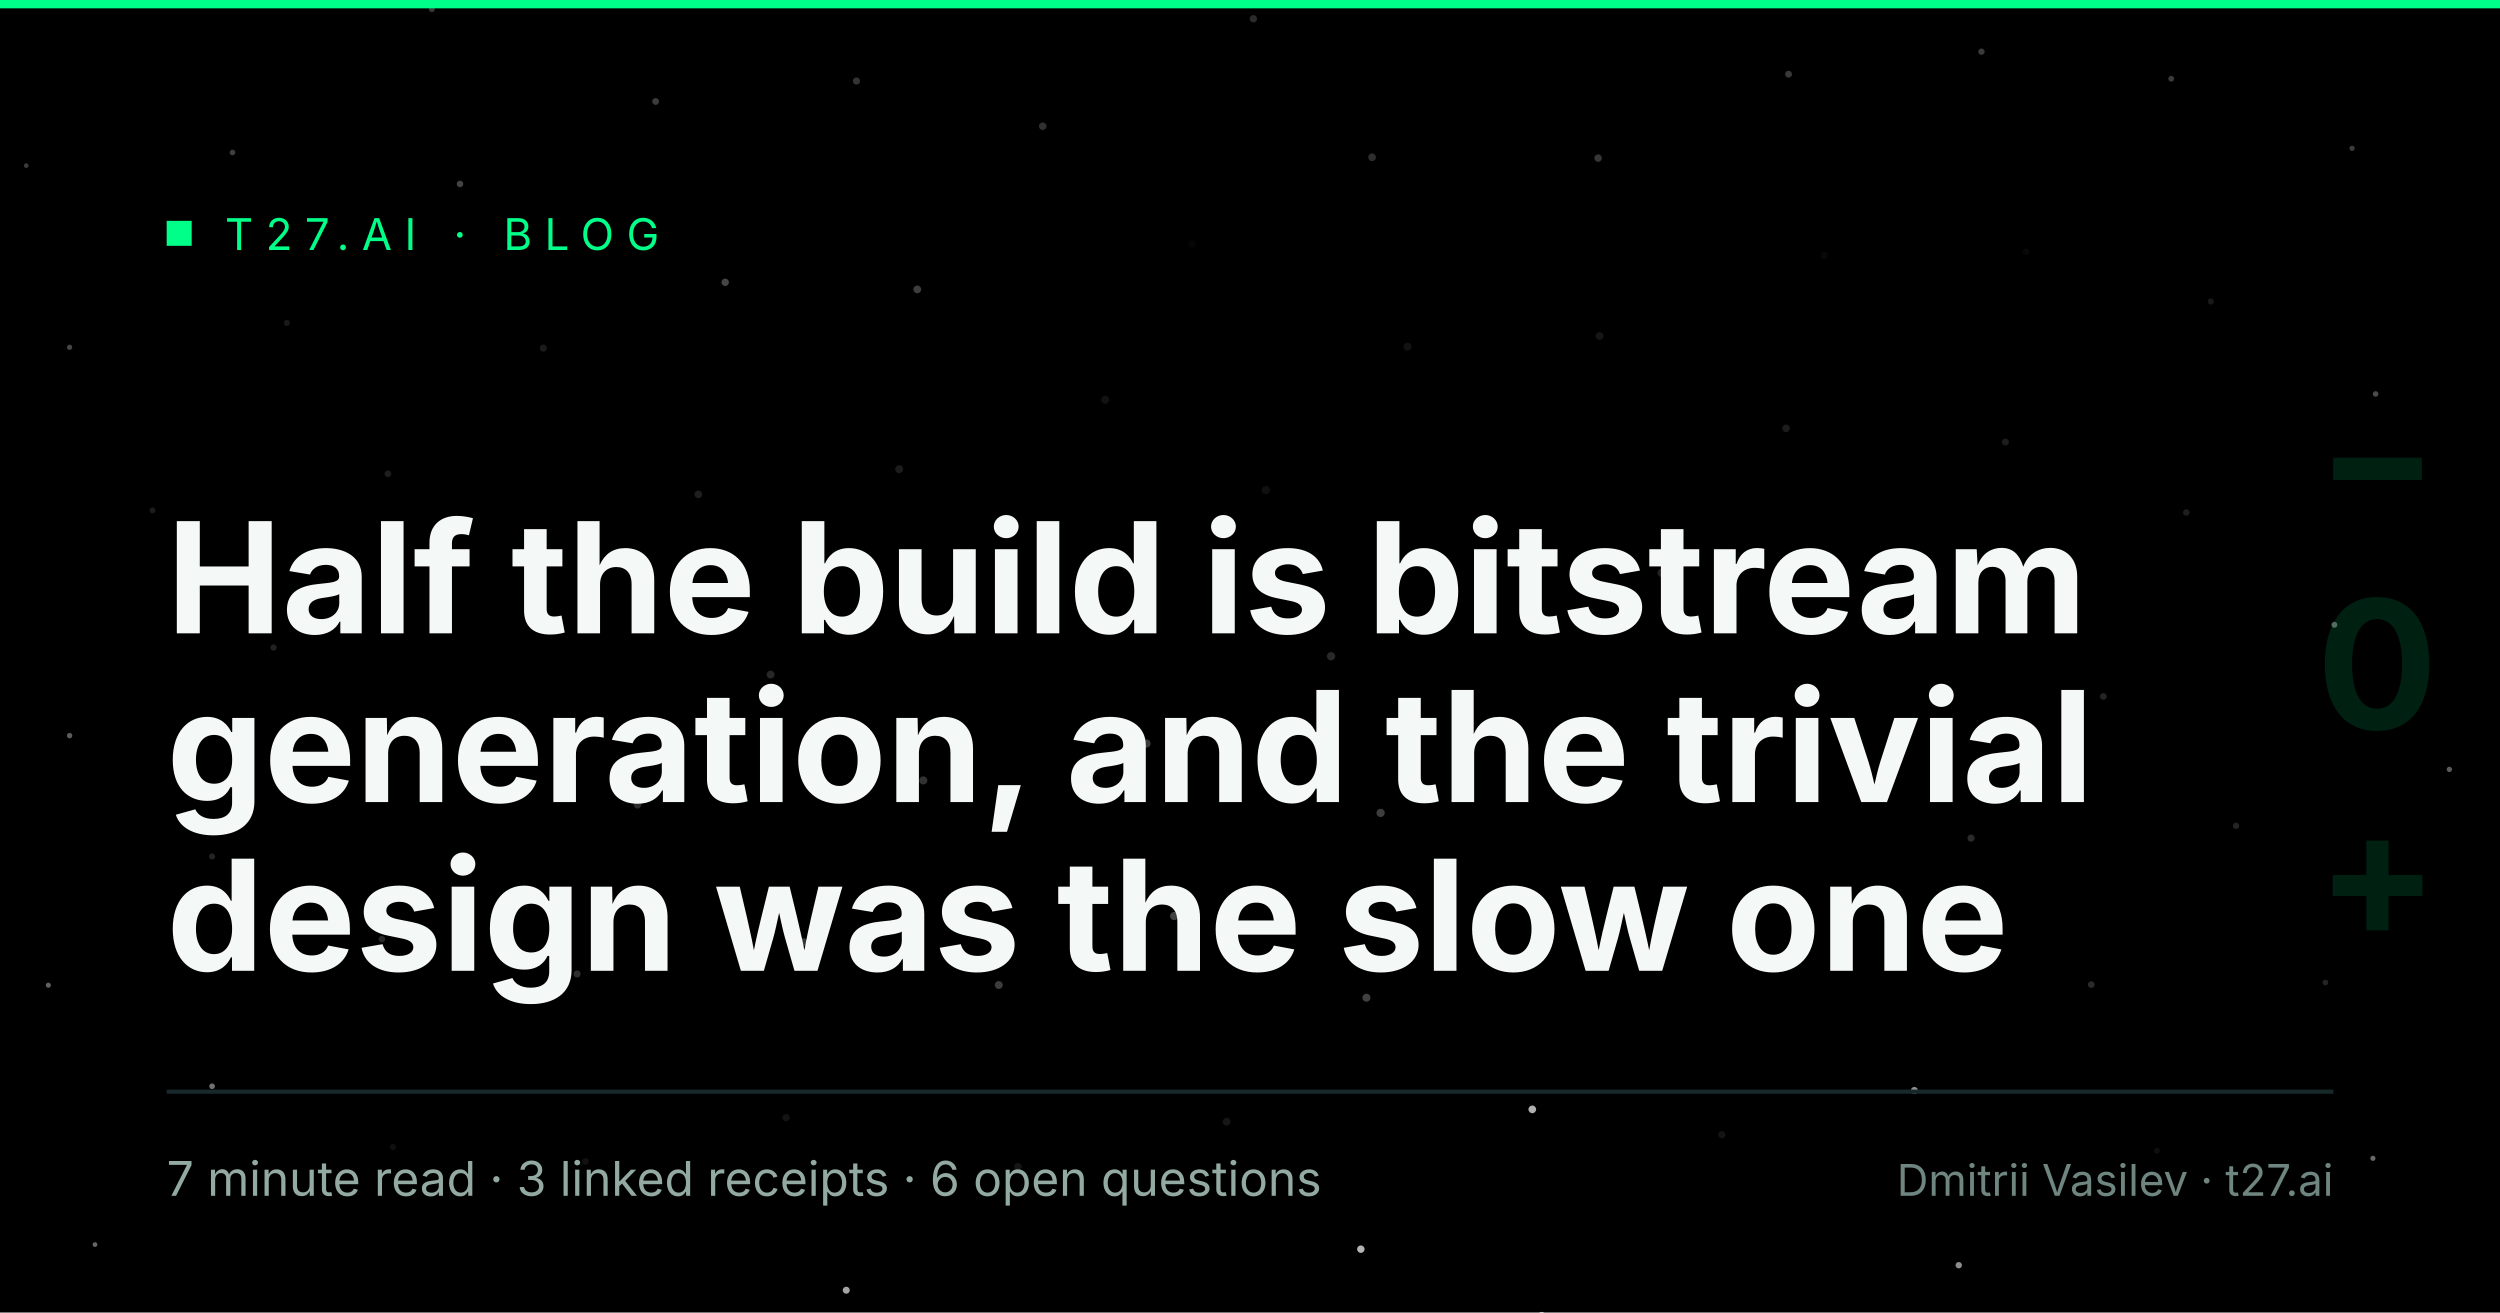
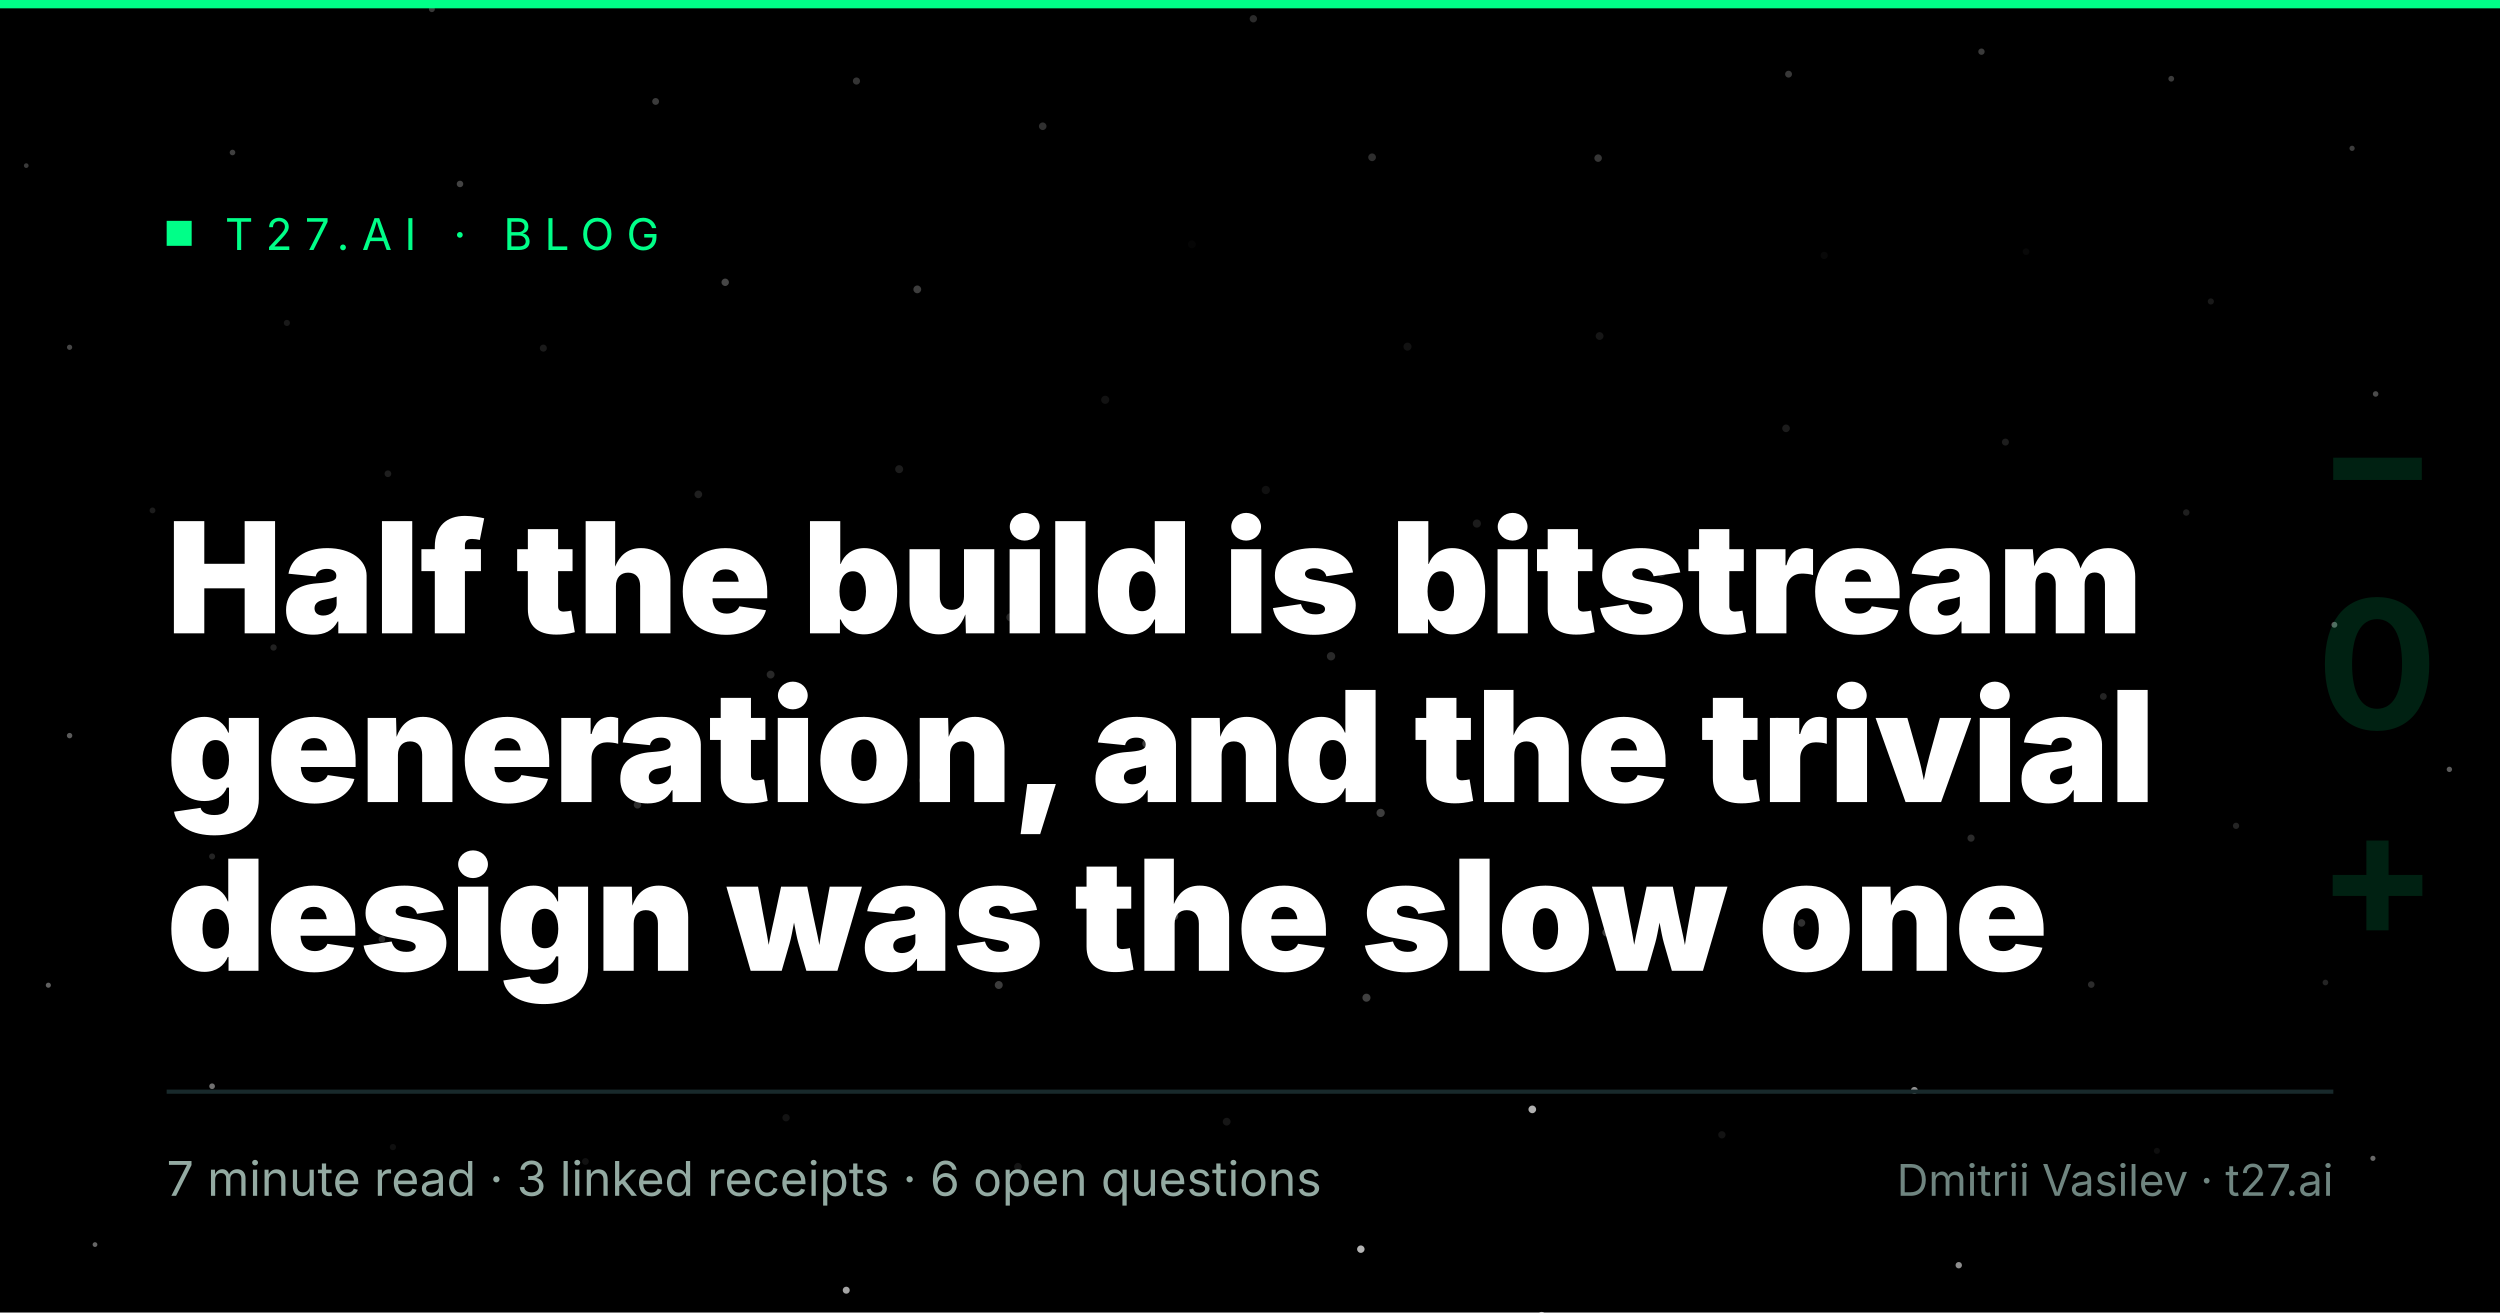
<svg xmlns="http://www.w3.org/2000/svg" width="1200" height="630" viewBox="0 0 1200 630" role="img" aria-label="Half the build is bitstream generation, and the trivial design was the slow one">
  <rect width="1200" height="630" fill="#000000" />
  <circle cx="638.9" cy="315.0" r="2.00" fill="#ffffff" opacity="0.164" />
  <circle cx="550.3" cy="356.9" r="1.99" fill="#ffffff" opacity="0.232" />
  <circle cx="607.6" cy="235.2" r="1.98" fill="#ffffff" opacity="0.064" />
  <circle cx="662.7" cy="390.2" r="1.98" fill="#ffffff" opacity="0.242" />
  <circle cx="485.0" cy="296.3" r="1.97" fill="#ffffff" opacity="0.145" />
  <circle cx="708.9" cy="251.3" r="1.96" fill="#ffffff" opacity="0.109" />
  <circle cx="563.6" cy="439.7" r="1.96" fill="#ffffff" opacity="0.257" />
  <circle cx="530.5" cy="191.9" r="1.95" fill="#ffffff" opacity="0.073" />
  <circle cx="750.8" cy="365.7" r="1.95" fill="#ffffff" opacity="0.194" />
  <circle cx="443.2" cy="374.6" r="1.94" fill="#ffffff" opacity="0.198" />
  <circle cx="675.6" cy="166.4" r="1.93" fill="#ffffff" opacity="0.071" />
  <circle cx="655.9" cy="478.9" r="1.93" fill="#ffffff" opacity="0.252" />
  <circle cx="431.6" cy="225.2" r="1.92" fill="#ffffff" opacity="0.110" />
  <circle cx="797.5" cy="275.0" r="1.91" fill="#ffffff" opacity="0.137" />
  <circle cx="479.4" cy="472.8" r="1.91" fill="#ffffff" opacity="0.237" />
  <circle cx="572.1" cy="117.3" r="1.90" fill="#ffffff" opacity="0.022" />
  <circle cx="771.0" cy="447.6" r="1.89" fill="#ffffff" opacity="0.219" />
  <circle cx="369.9" cy="323.8" r="1.89" fill="#ffffff" opacity="0.160" />
  <circle cx="767.8" cy="161.3" r="1.88" fill="#ffffff" opacity="0.089" />
  <circle cx="588.8" cy="538.4" r="1.87" fill="#ffffff" opacity="0.089" />
  <circle cx="440.3" cy="138.9" r="1.87" fill="#ffffff" opacity="0.242" />
  <circle cx="853.0" cy="346.3" r="1.86" fill="#ffffff" opacity="0.167" />
  <circle cx="385.7" cy="452.2" r="1.86" fill="#ffffff" opacity="0.208" />
  <circle cx="658.6" cy="75.5" r="1.85" fill="#ffffff" opacity="0.182" />
  <circle cx="735.5" cy="532.5" r="1.84" fill="#ffffff" opacity="0.691" />
  <circle cx="335.2" cy="237.3" r="1.84" fill="#ffffff" opacity="0.124" />
  <circle cx="857.3" cy="205.6" r="1.83" fill="#ffffff" opacity="0.113" />
  <circle cx="488.6" cy="560.0" r="1.82" fill="#ffffff" opacity="0.084" />
  <circle cx="500.5" cy="60.6" r="1.82" fill="#ffffff" opacity="0.189" />
  <circle cx="864.7" cy="443.0" r="1.81" fill="#ffffff" opacity="0.194" />
  <circle cx="306.0" cy="386.3" r="1.80" fill="#ffffff" opacity="0.174" />
  <circle cx="767.1" cy="75.9" r="1.80" fill="#ffffff" opacity="0.214" />
  <circle cx="653.2" cy="599.6" r="1.79" fill="#ffffff" opacity="0.706" />
  <circle cx="348.1" cy="135.5" r="1.78" fill="#ffffff" opacity="0.274" />
  <circle cx="922.2" cy="290.4" r="1.78" fill="#ffffff" opacity="0.141" />
  <circle cx="377.3" cy="536.5" r="1.77" fill="#ffffff" opacity="0.076" />
  <circle cx="601.6" cy="9.0" r="1.77" fill="#ffffff" opacity="0.168" />
  <circle cx="826.5" cy="544.7" r="1.76" fill="#ffffff" opacity="0.076" />
  <circle cx="259.9" cy="286.0" r="1.75" fill="#ffffff" opacity="0.139" />
  <circle cx="875.6" cy="122.6" r="1.75" fill="#ffffff" opacity="0.033" />
  <circle cx="537.3" cy="632.1" r="1.74" fill="#ffffff" opacity="0.689" />
  <circle cx="411.1" cy="38.9" r="1.73" fill="#ffffff" opacity="0.206" />
  <circle cx="946.1" cy="402.3" r="1.73" fill="#ffffff" opacity="0.169" />
  <circle cx="277.0" cy="467.5" r="1.72" fill="#ffffff" opacity="0.185" />
  <circle cx="727.7" cy="-1.8" r="1.71" fill="#ffffff" opacity="0.181" />
  <circle cx="740.0" cy="631.4" r="1.71" fill="#ffffff" opacity="0.663" />
  <circle cx="260.8" cy="167.1" r="1.70" fill="#ffffff" opacity="0.106" />
  <circle cx="962.6" cy="212.2" r="1.69" fill="#ffffff" opacity="0.117" />
  <circle cx="406.2" cy="619.3" r="1.69" fill="#ffffff" opacity="0.641" />
  <circle cx="918.9" cy="523.4" r="1.67" fill="#ffffff" opacity="0.564" />
  <circle cx="208.0" cy="359.9" r="1.67" fill="#ffffff" opacity="0.152" />
  <circle cx="858.5" cy="35.6" r="1.66" fill="#ffffff" opacity="0.221" />
  <circle cx="314.7" cy="48.7" r="1.65" fill="#ffffff" opacity="0.232" />
  <circle cx="1009.6" cy="334.3" r="1.64" fill="#ffffff" opacity="0.144" />
  <circle cx="281.0" cy="557.5" r="1.64" fill="#ffffff" opacity="0.068" />
  <circle cx="838.8" cy="634.0" r="1.62" fill="#ffffff" opacity="0.611" />
  <circle cx="186.2" cy="227.4" r="1.62" fill="#ffffff" opacity="0.119" />
  <circle cx="972.5" cy="120.8" r="1.61" fill="#ffffff" opacity="0.034" />
  <circle cx="1003.8" cy="472.6" r="1.59" fill="#ffffff" opacity="0.168" />
  <circle cx="183.3" cy="450.8" r="1.58" fill="#ffffff" opacity="0.163" />
  <circle cx="220.8" cy="88.3" r="1.57" fill="#ffffff" opacity="0.262" />
  <circle cx="1049.4" cy="246.0" r="1.56" fill="#ffffff" opacity="0.120" />
  <circle cx="940.2" cy="607.3" r="1.54" fill="#ffffff" opacity="0.551" />
  <circle cx="131.3" cy="310.8" r="1.53" fill="#ffffff" opacity="0.131" />
  <circle cx="951.1" cy="24.8" r="1.53" fill="#ffffff" opacity="0.228" />
  <circle cx="1073.3" cy="396.4" r="1.51" fill="#ffffff" opacity="0.144" />
  <circle cx="188.6" cy="550.6" r="1.50" fill="#ffffff" opacity="0.060" />
  <circle cx="137.7" cy="155.0" r="1.48" fill="#ffffff" opacity="0.100" />
  <circle cx="1061.2" cy="144.7" r="1.48" fill="#ffffff" opacity="0.098" />
  <circle cx="1035.3" cy="552.4" r="1.46" fill="#ffffff" opacity="0.058" />
  <circle cx="101.8" cy="411.1" r="1.45" fill="#ffffff" opacity="0.142" />
  <circle cx="207.3" cy="4.4" r="1.43" fill="#ffffff" opacity="0.220" />
  <circle cx="1120.5" cy="299.9" r="1.42" fill="#ffffff" opacity="0.357" />
  <circle cx="73.2" cy="245.0" r="1.40" fill="#ffffff" opacity="0.111" />
  <circle cx="1042.2" cy="37.8" r="1.39" fill="#ffffff" opacity="0.234" />
  <circle cx="1116.2" cy="471.6" r="1.37" fill="#ffffff" opacity="0.143" />
  <circle cx="101.8" cy="521.4" r="1.37" fill="#ffffff" opacity="0.441" />
  <circle cx="111.6" cy="73.2" r="1.35" fill="#ffffff" opacity="0.247" />
  <circle cx="1140.3" cy="189.1" r="1.34" fill="#ffffff" opacity="0.295" />
  <circle cx="33.4" cy="353.1" r="1.31" fill="#ffffff" opacity="0.357" />
  <circle cx="1175.7" cy="369.3" r="1.29" fill="#ffffff" opacity="0.358" />
  <circle cx="133.6" cy="634.1" r="1.28" fill="#ffffff" opacity="0.458" />
  <circle cx="33.4" cy="166.7" r="1.26" fill="#ffffff" opacity="0.276" />
  <circle cx="1129.0" cy="71.2" r="1.26" fill="#ffffff" opacity="0.239" />
  <circle cx="1139.0" cy="556.0" r="1.24" fill="#ffffff" opacity="0.413" />
  <circle cx="23.2" cy="472.9" r="1.23" fill="#ffffff" opacity="0.381" />
  <circle cx="45.6" cy="597.4" r="1.15" fill="#ffffff" opacity="0.399" />
  <circle cx="12.6" cy="79.5" r="1.13" fill="#ffffff" opacity="0.229" />
-   <text x="1112" y="250" font-family="Inter,Helvetica,Arial,sans-serif" font-size="86" font-weight="700" fill="#00ff88" opacity="0.13">−</text>
-   <text x="1112" y="350" font-family="Inter,Helvetica,Arial,sans-serif" font-size="86" font-weight="700" fill="#00ff88" opacity="0.13">0</text>
-   <text x="1112" y="450" font-family="Inter,Helvetica,Arial,sans-serif" font-size="86" font-weight="700" fill="#00ff88" opacity="0.13">+</text>
+   <text x="1112" y="250" font-family="Inter,DejaVu Sans,Helvetica,Arial,sans-serif" font-size="86" font-weight="700" fill="#00ff88" opacity="0.13">−</text>
+   <text x="1112" y="350" font-family="Inter,DejaVu Sans,Helvetica,Arial,sans-serif" font-size="86" font-weight="700" fill="#00ff88" opacity="0.13">0</text>
+   <text x="1112" y="450" font-family="Inter,DejaVu Sans,Helvetica,Arial,sans-serif" font-size="86" font-weight="700" fill="#00ff88" opacity="0.13">+</text>
  <rect x="0" y="0" width="1200" height="4" fill="#00ff88" />
  <rect x="80" y="106" width="12" height="12" fill="#00ff88" />
-   <text x="108" y="120" font-family="Inter,Helvetica,Arial,sans-serif" font-size="21" letter-spacing="6" fill="#00ff88">T27.AI · BLOG</text>
-   <text x="80" y="304" font-family="Inter,Helvetica,Arial,sans-serif" font-size="74" font-weight="700" fill="#f4f8f6">Half the build is bitstream</text>
-   <text x="80" y="385" font-family="Inter,Helvetica,Arial,sans-serif" font-size="74" font-weight="700" fill="#f4f8f6">generation, and the trivial</text>
-   <text x="80" y="466" font-family="Inter,Helvetica,Arial,sans-serif" font-size="74" font-weight="700" fill="#f4f8f6">design was the slow one</text>
+   <text x="108" y="120" font-family="Inter,DejaVu Sans,Helvetica,Arial,sans-serif" font-size="21" letter-spacing="6" fill="#00ff88">T27.AI · BLOG</text>
+   <text x="80" y="304" font-family="Inter,DejaVu Sans,Helvetica,Arial,sans-serif" font-size="74" font-weight="900" fill="#ffffff">Half the build is bitstream</text>
+   <text x="80" y="385" font-family="Inter,DejaVu Sans,Helvetica,Arial,sans-serif" font-size="74" font-weight="900" fill="#ffffff">generation, and the trivial</text>
+   <text x="80" y="466" font-family="Inter,DejaVu Sans,Helvetica,Arial,sans-serif" font-size="74" font-weight="900" fill="#ffffff">design was the slow one</text>
  <line x1="80" y1="524" x2="1120" y2="524" stroke="#18292b" stroke-width="2" />
-   <text x="80" y="574" font-family="Inter,Helvetica,Arial,sans-serif" font-size="23" fill="#93aaa2">7 minute read  ·  3 linked receipts  ·  6 open questions</text>
-   <text x="1120" y="574" text-anchor="end" font-family="Inter,Helvetica,Arial,sans-serif" font-size="21" fill="#6f8580">Dmitrii Vasilev · t27.ai</text>
+   <text x="80" y="574" font-family="Inter,DejaVu Sans,Helvetica,Arial,sans-serif" font-size="23" fill="#93aaa2">7 minute read  ·  3 linked receipts  ·  6 open questions</text>
+   <text x="1120" y="574" text-anchor="end" font-family="Inter,DejaVu Sans,Helvetica,Arial,sans-serif" font-size="21" fill="#6f8580">Dmitrii Vasilev · t27.ai</text>
</svg>
